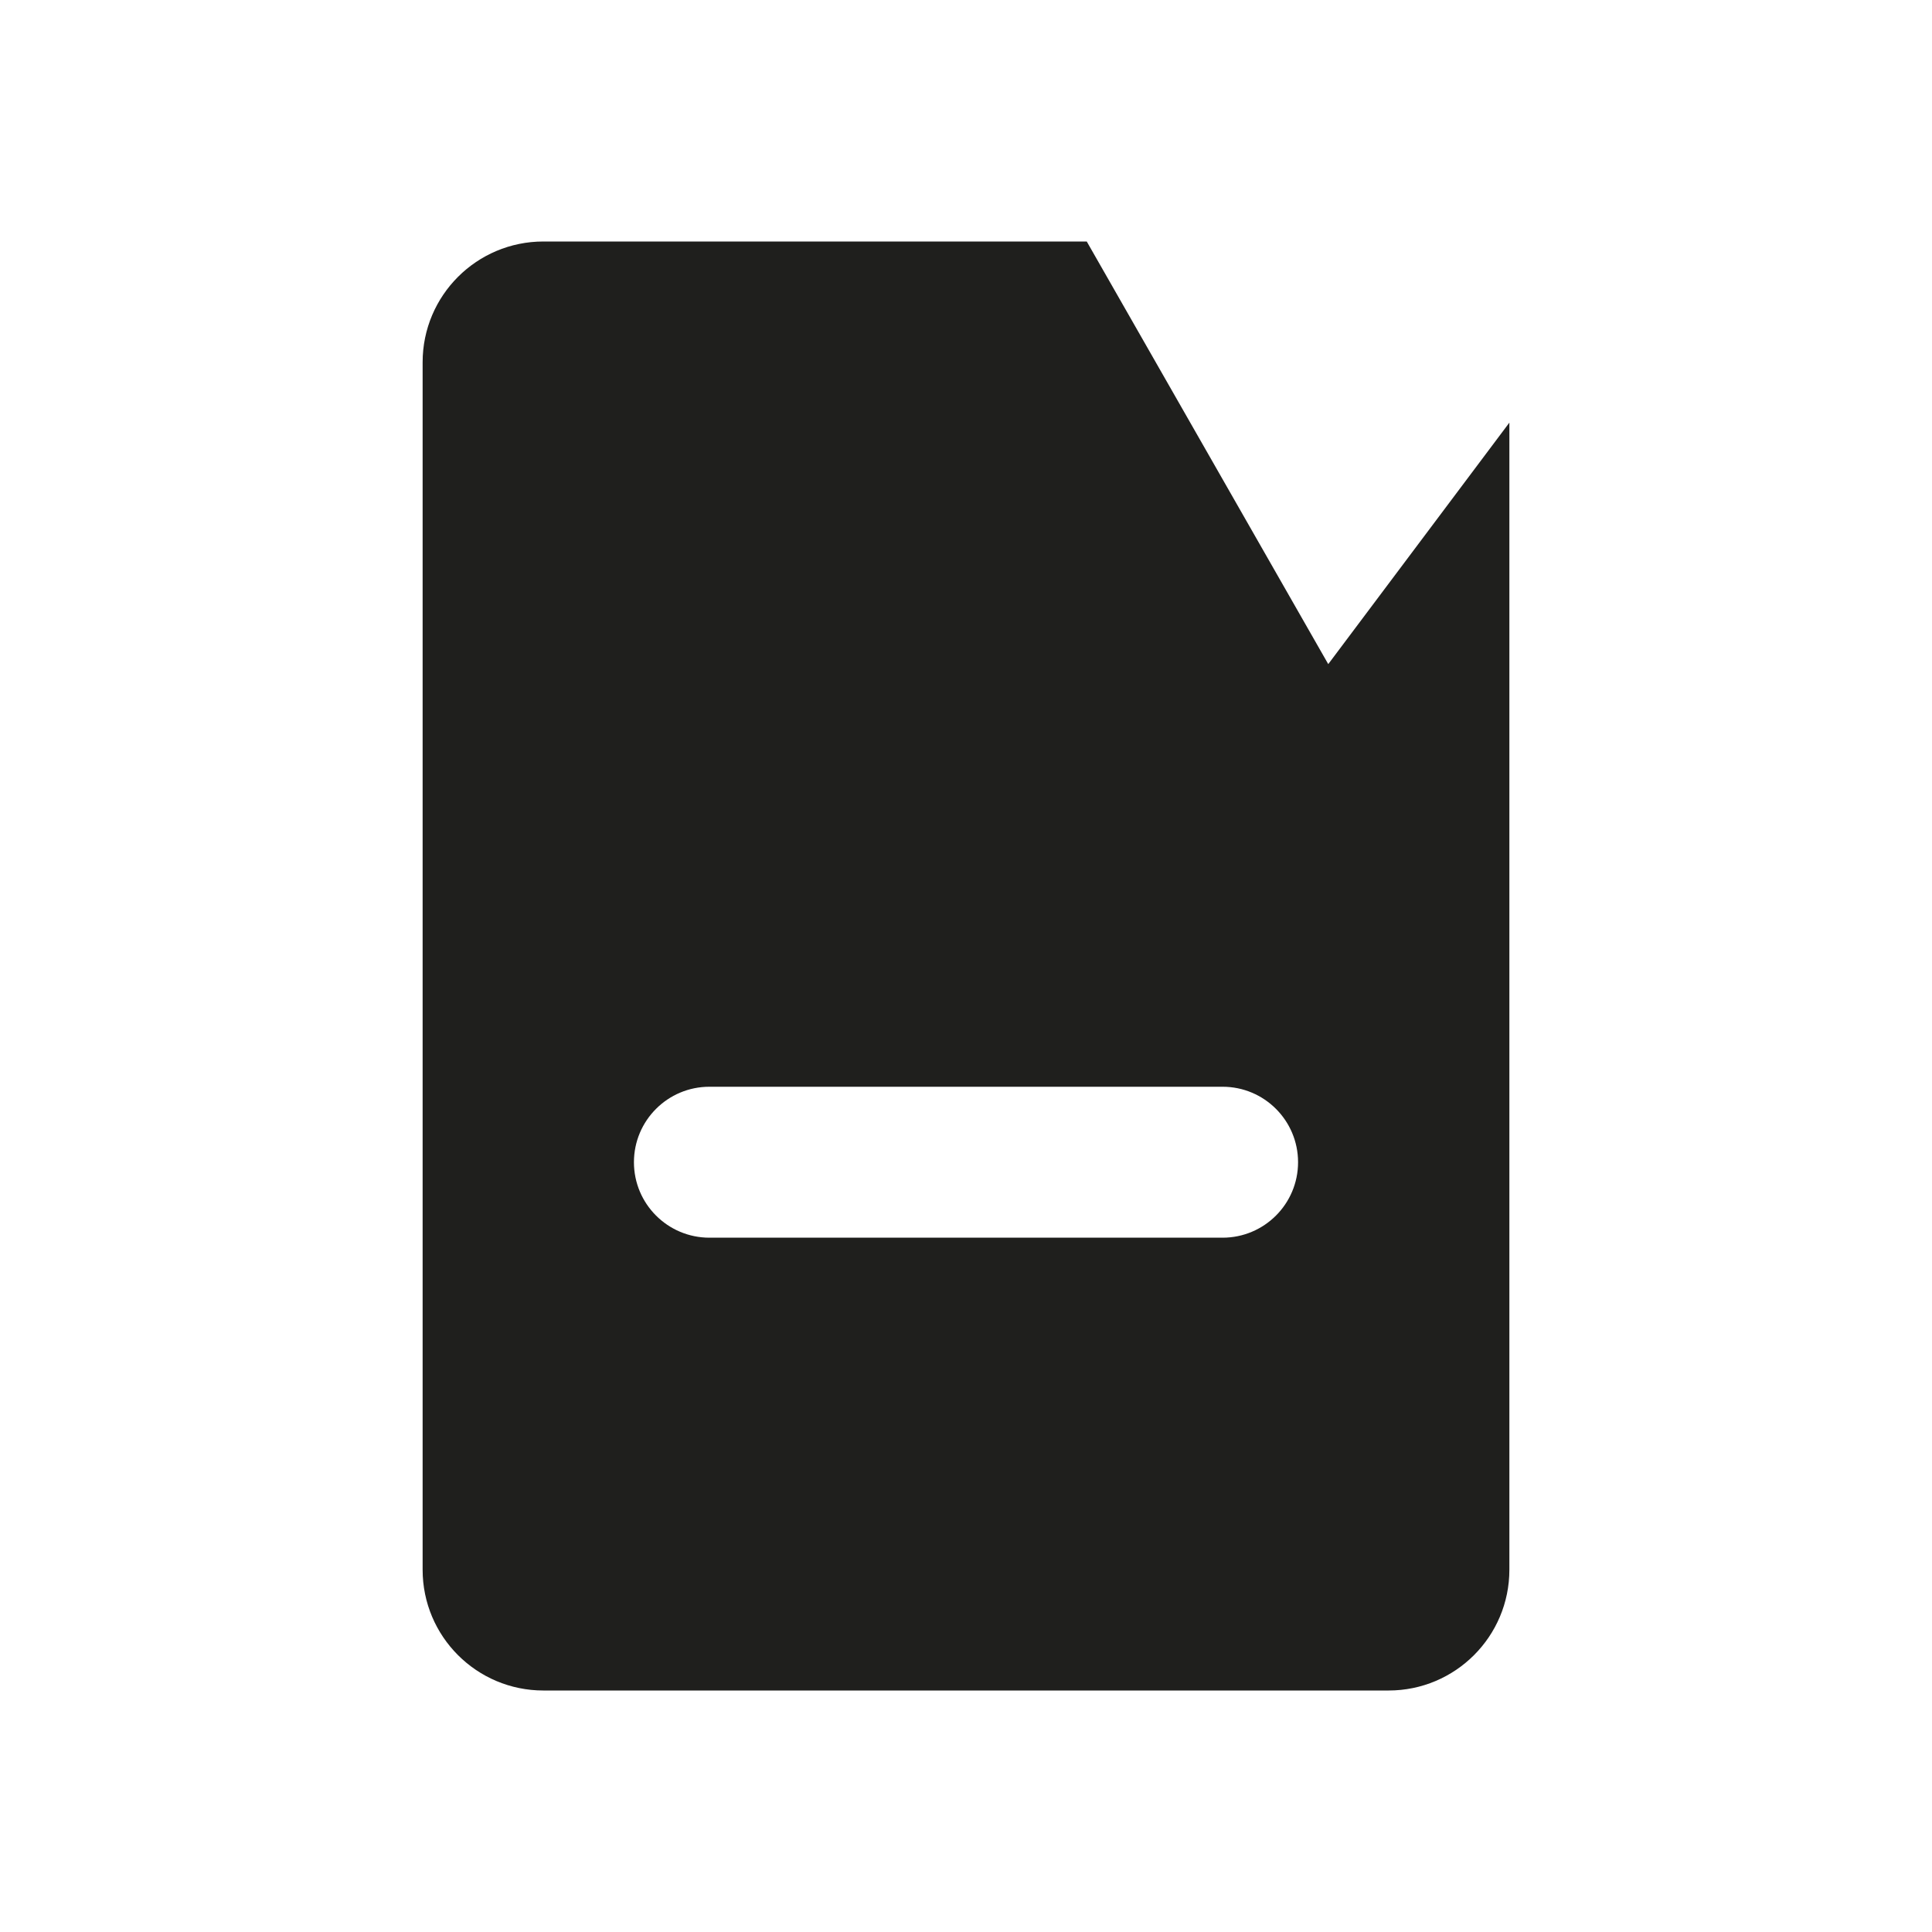
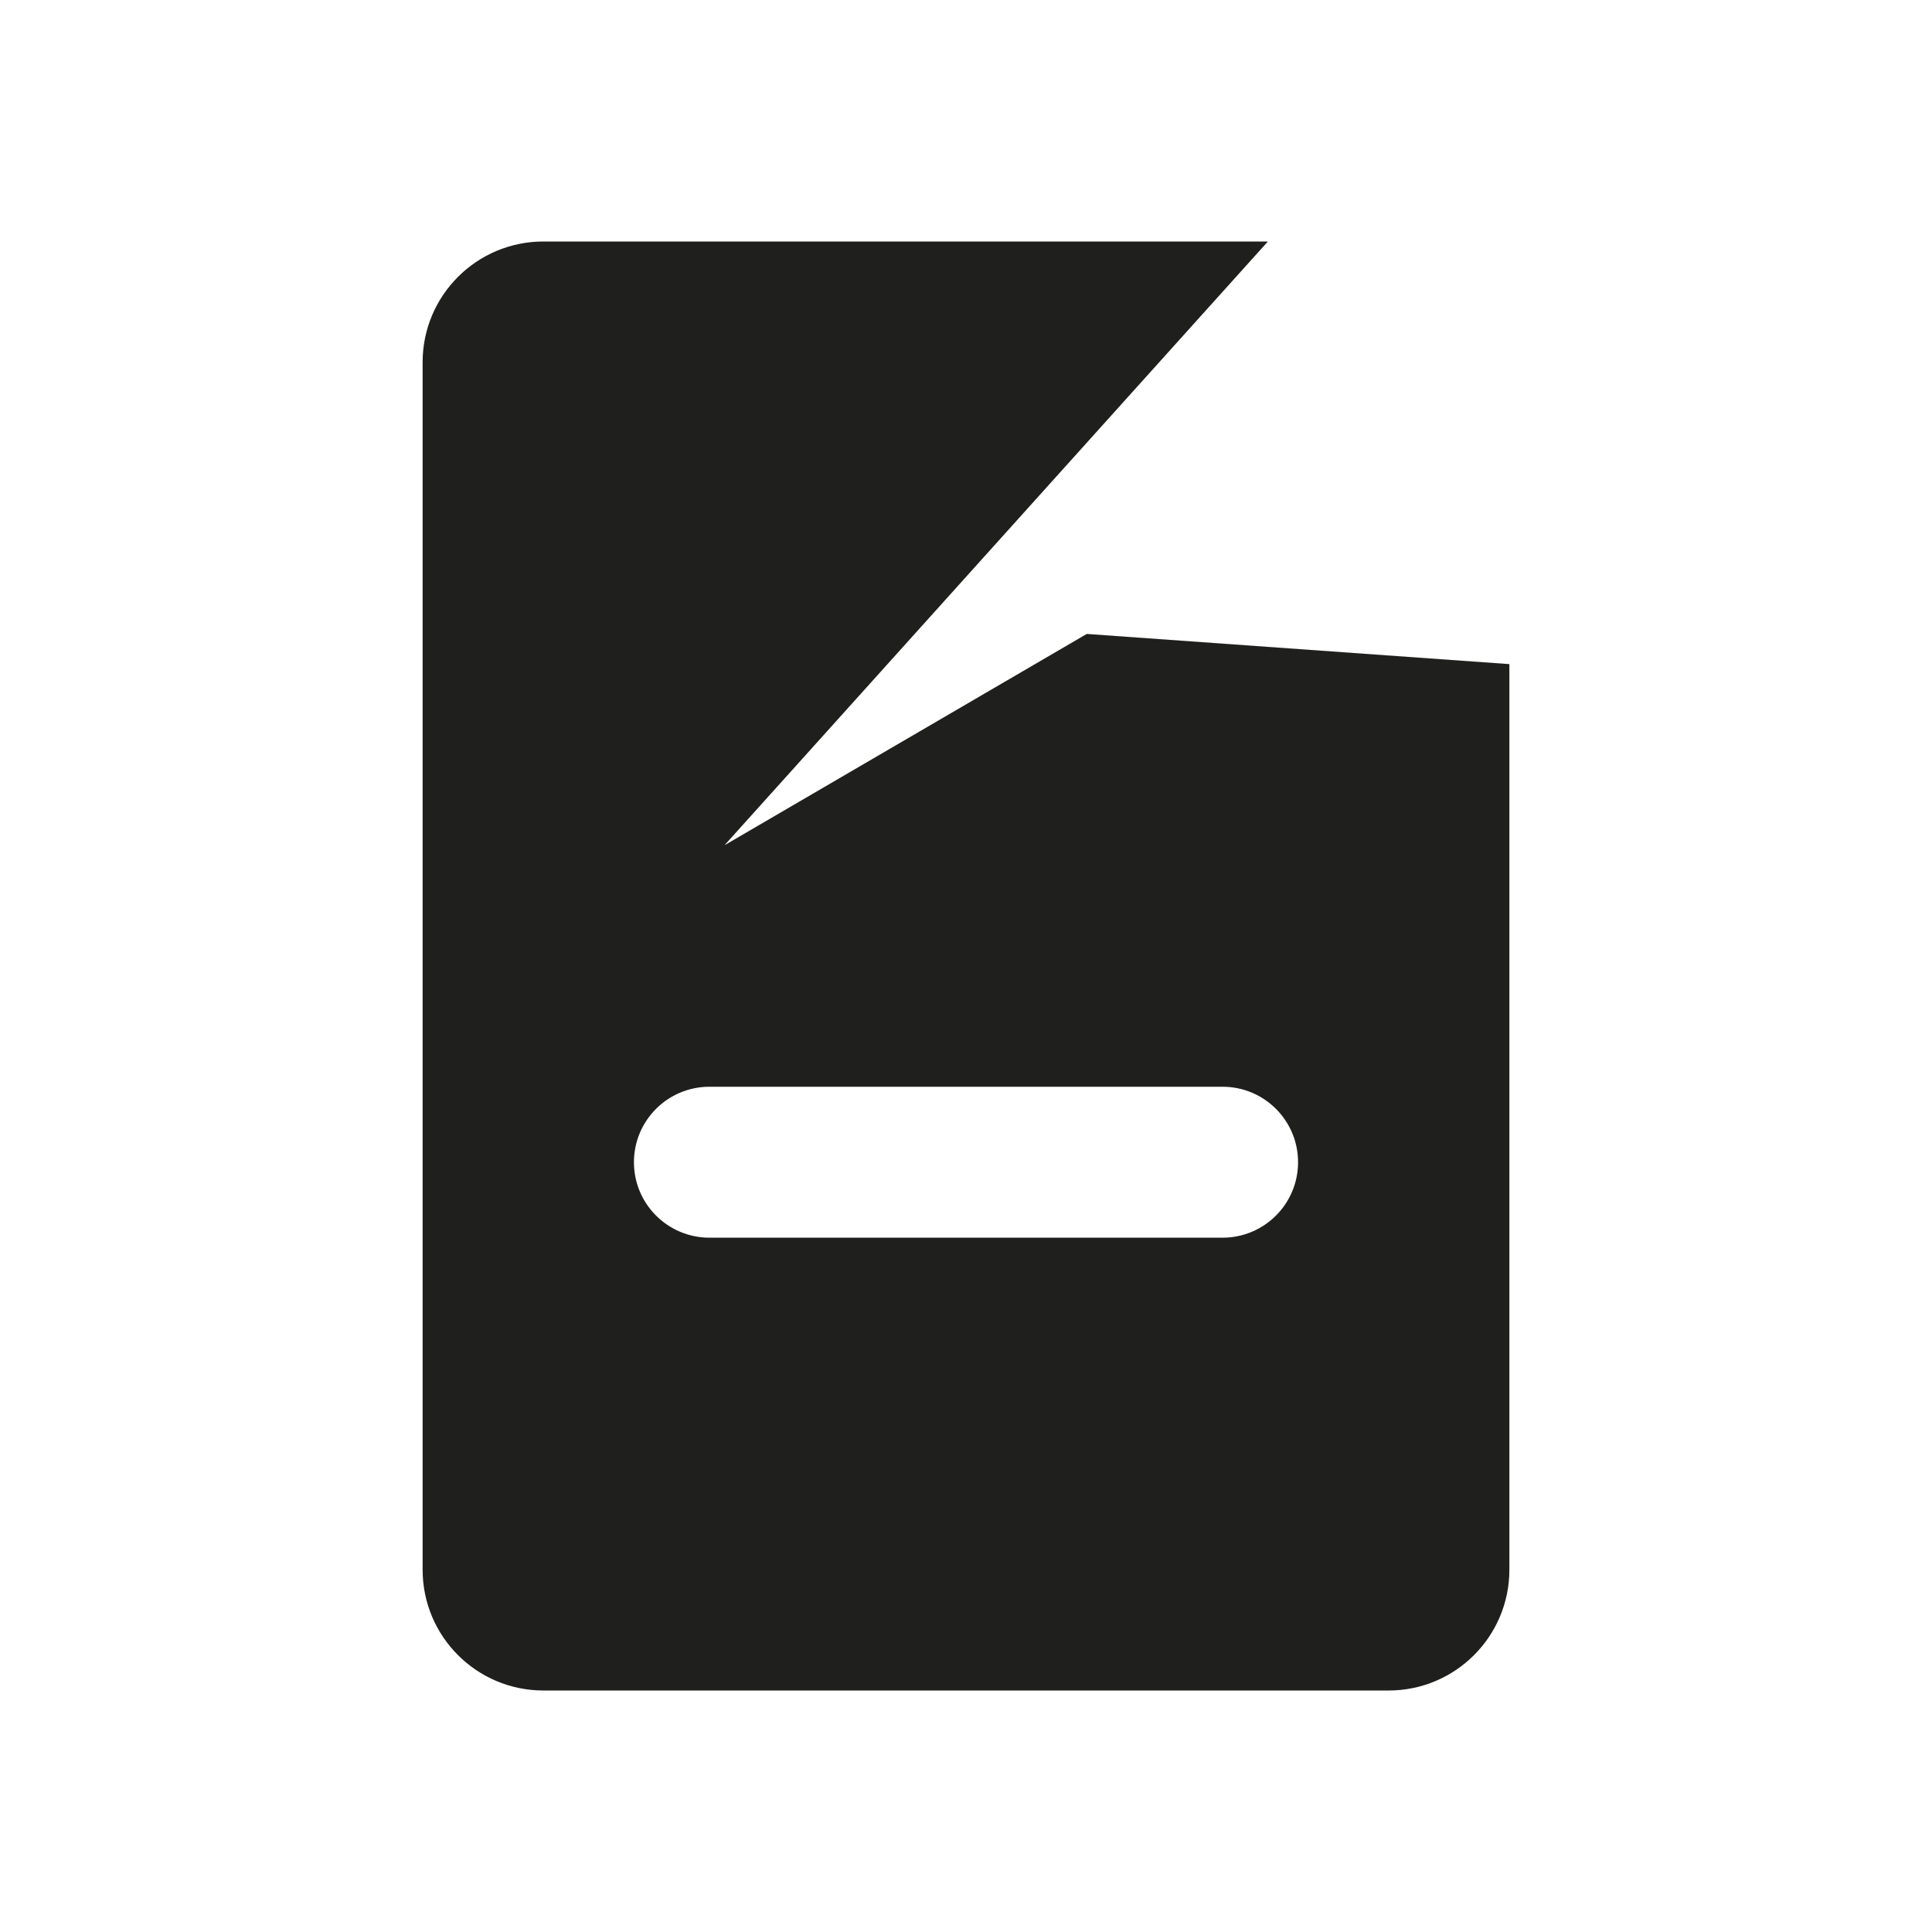
<svg xmlns="http://www.w3.org/2000/svg" viewBox="0 0 64 64" fill="none">
-   <path fill-rule="evenodd" clip-rule="evenodd" fill="#1f1f1d" d="M18 8L36 8L44 22L50 14L50 52A4 4 0 0 1 46 56L18 56A4 4 0 0 1 14 52L14 12A4 4 0 0 1 18 8Z M23.5 36H40.5A2.5 2.5 0 0 1 43 38.5A2.5 2.5 0 0 1 40.5 41H23.5A2.5 2.5 0 0 1 21 38.5A2.5 2.5 0 0 1 23.5 36Z" />
+   <path fill-rule="evenodd" clip-rule="evenodd" fill="#1f1f1d" d="M18 8H42L24 28L36 21L50 22V52A4 4 0 0 1 46 56H18A4 4 0 0 1 14 52V12A4 4 0 0 1 18 8Z M23.5 36H40.5A2.5 2.5 0 0 1 43 38.5A2.5 2.5 0 0 1 40.5 41H23.5A2.5 2.5 0 0 1 21 38.5A2.5 2.5 0 0 1 23.5 36Z" />
</svg>
